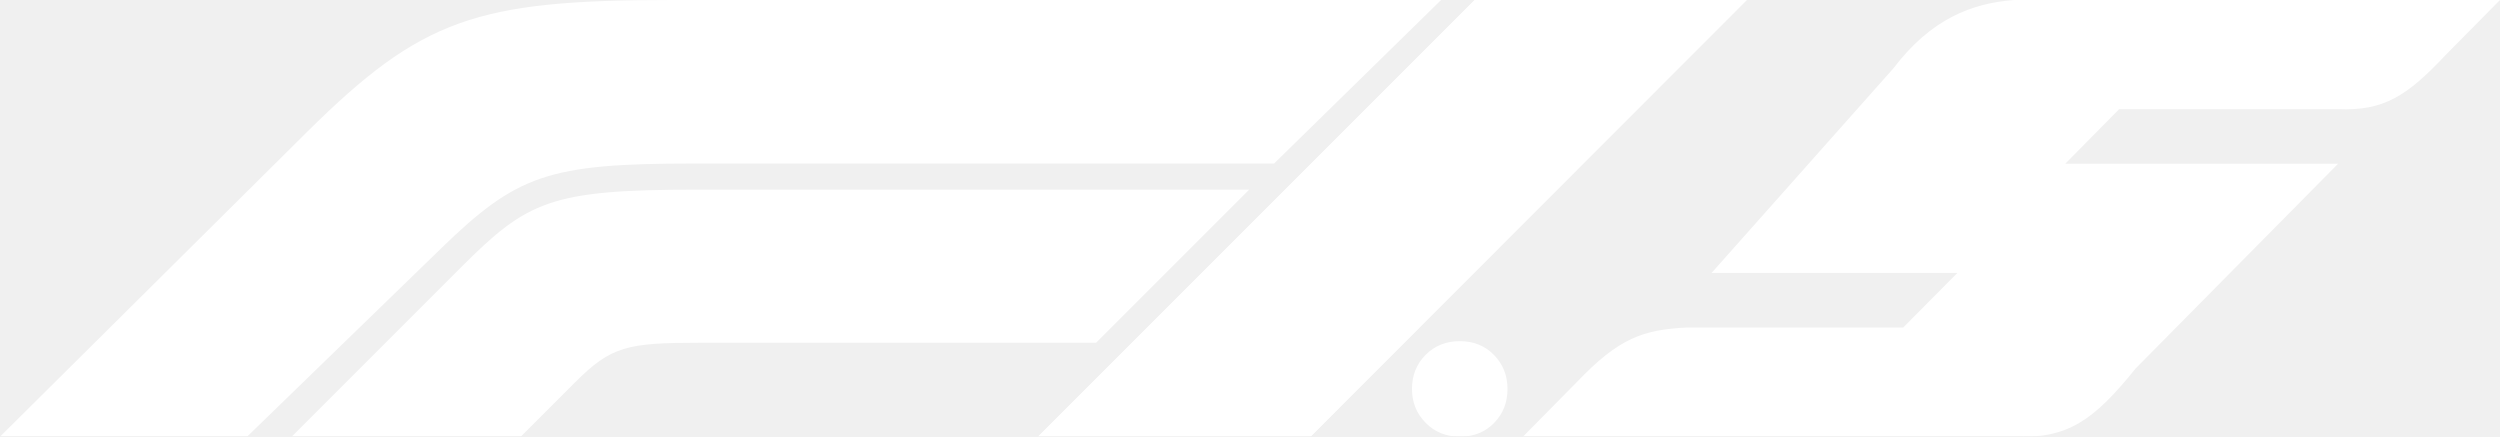
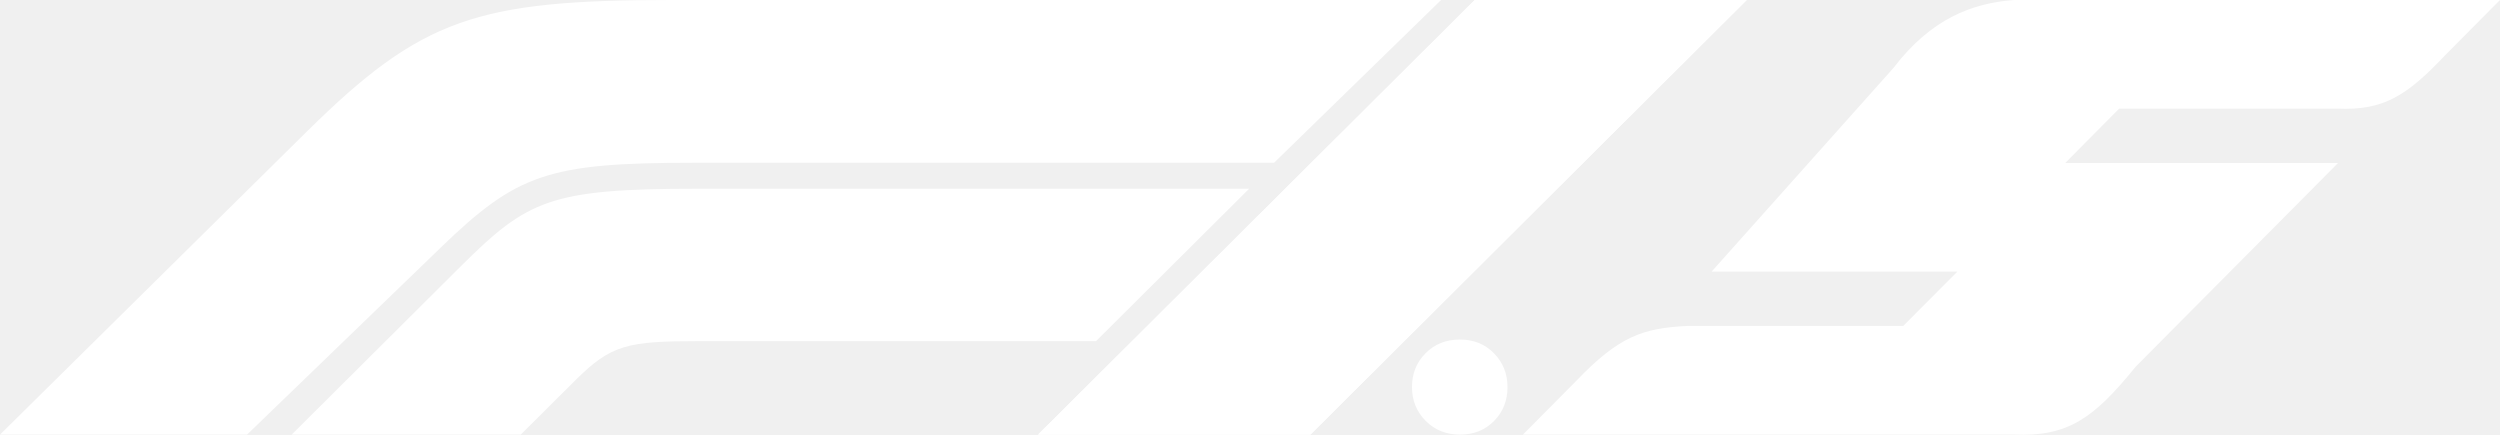
- <svg xmlns="http://www.w3.org/2000/svg" width="229" height="40" viewBox="0 0 229 40" fill="none">
-   <g clip-path="url(#clip0_14_2)">
-     <mask id="mask0_14_2" style="mask-type:luminance" maskUnits="userSpaceOnUse" x="0" y="0" width="229" height="40">
-       <path d="M229 0H0V40H229V0Z" fill="white" />
-     </mask>
-     <g mask="url(#mask0_14_2)">
-       <mask id="mask1_14_2" style="mask-type:luminance" maskUnits="userSpaceOnUse" x="0" y="0" width="250" height="40">
-         <path d="M250 0H0V40H250V0Z" fill="white" />
-       </mask>
-       <g mask="url(#mask1_14_2)">
-         <path fill-rule="evenodd" clip-rule="evenodd" d="M22.629 40L40.371 22.787H40.367C47.358 16.008 50.196 14.979 63.529 14.979H116.704L132.004 -0H61.513C43.667 -0 38.621 1.7 28.154 12.058L0 40H22.629ZM63.85 17.371H114.421L100.396 31.396H64.112C57.462 31.396 55.992 31.708 52.691 35.008L47.7 40H26.717L42.229 24.487C48.321 18.4 50.421 17.371 63.85 17.371ZM160 -0L120.034 40L95.088 40L135.087 -0H160ZM130.592 38.733C131.425 39.579 132.475 40 133.738 40C135 40 136.038 39.579 136.859 38.742C137.679 37.904 138.087 36.867 138.087 35.633C138.087 34.4 137.675 33.362 136.85 32.516C136.025 31.671 134.983 31.25 133.721 31.25C132.458 31.25 131.412 31.671 130.583 32.508C129.754 33.346 129.337 34.383 129.337 35.617C129.337 36.85 129.754 37.887 130.592 38.733Z" fill="white" />
-         <path d="M120.034 40L160 -0H135.087L95.088 40L120.034 40Z" fill="white" />
-         <path d="M174.334 30L179.296 25H156.781L167.891 12.5L173.445 6.25C176.875 1.734 180.648 0.28 184.5 -4.33326e-05L191.5 -1.15931e-05L204 -4.33326e-05L229 -0L224.056 5C220.46 8.835 218.328 10.168 214.167 10H206.611H194.111L189.177 15H214.167L201.806 27.5L195.626 33.75C191.766 38.54 189.39 40.197 184.5 40L176.959 40L164.473 40L139.5 40L144.437 35C148.308 30.942 150.516 30.208 154.5 30H161.855H174.334Z" fill="white" />
-       </g>
-     </g>
+ <svg xmlns="http://www.w3.org/2000/svg" width="184" height="32" viewBox="0 0 184 32" fill="none">
+   <g clip-path="url(#clip0_46_2)">
+     <path fill-rule="evenodd" clip-rule="evenodd" d="M18.182 31.988L32.438 18.223H32.434C38.052 12.802 40.332 11.979 51.045 11.979H93.771L106.064 0H49.425C35.086 0 31.032 1.359 22.622 9.643L0 31.988H18.182ZM51.303 13.891H91.936L80.668 25.107H51.514C46.171 25.107 44.989 25.357 42.337 27.996L38.327 31.988H21.467L33.931 19.582C38.825 14.714 40.513 13.891 51.303 13.891ZM128.559 0L96.446 31.988L76.402 31.988L108.542 0H128.559ZM104.929 30.975C105.599 31.651 106.443 31.988 107.457 31.988C108.472 31.988 109.305 31.651 109.965 30.981C110.624 30.311 110.952 29.482 110.952 28.496C110.952 27.509 110.621 26.68 109.958 26.003C109.295 25.327 108.458 24.99 107.444 24.99C106.43 24.99 105.589 25.327 104.923 25.997C104.256 26.666 103.922 27.496 103.922 28.482C103.922 29.468 104.256 30.298 104.929 30.975Z" fill="white" />
+     <path d="M96.446 31.988L128.559 0H108.542L76.402 31.988L96.446 31.988Z" fill="white" />
+     <path d="M140.076 23.991L144.063 19.992H125.973L134.899 9.996L139.362 4.998C142.118 1.387 145.149 0.224 148.245 0L153.869 0L163.913 0L184 0L180.027 3.999C177.138 7.066 175.425 8.131 172.082 7.997H166.011H155.967L152.003 11.995H172.082L162.15 21.991L157.184 26.99C154.083 30.82 152.174 32.145 148.245 31.988L142.186 31.988L132.153 31.988L112.087 31.988L116.055 27.989C119.164 24.744 120.939 24.157 124.14 23.991H130.049H140.076Z" fill="white" />
  </g>
  <defs>
-     <clipPath id="clip0_14_2">
-       <rect width="229" height="40" fill="white" />
+     <clipPath id="clip0_46_2">
+       <rect width="184" height="32" fill="white" />
    </clipPath>
  </defs>
</svg>
